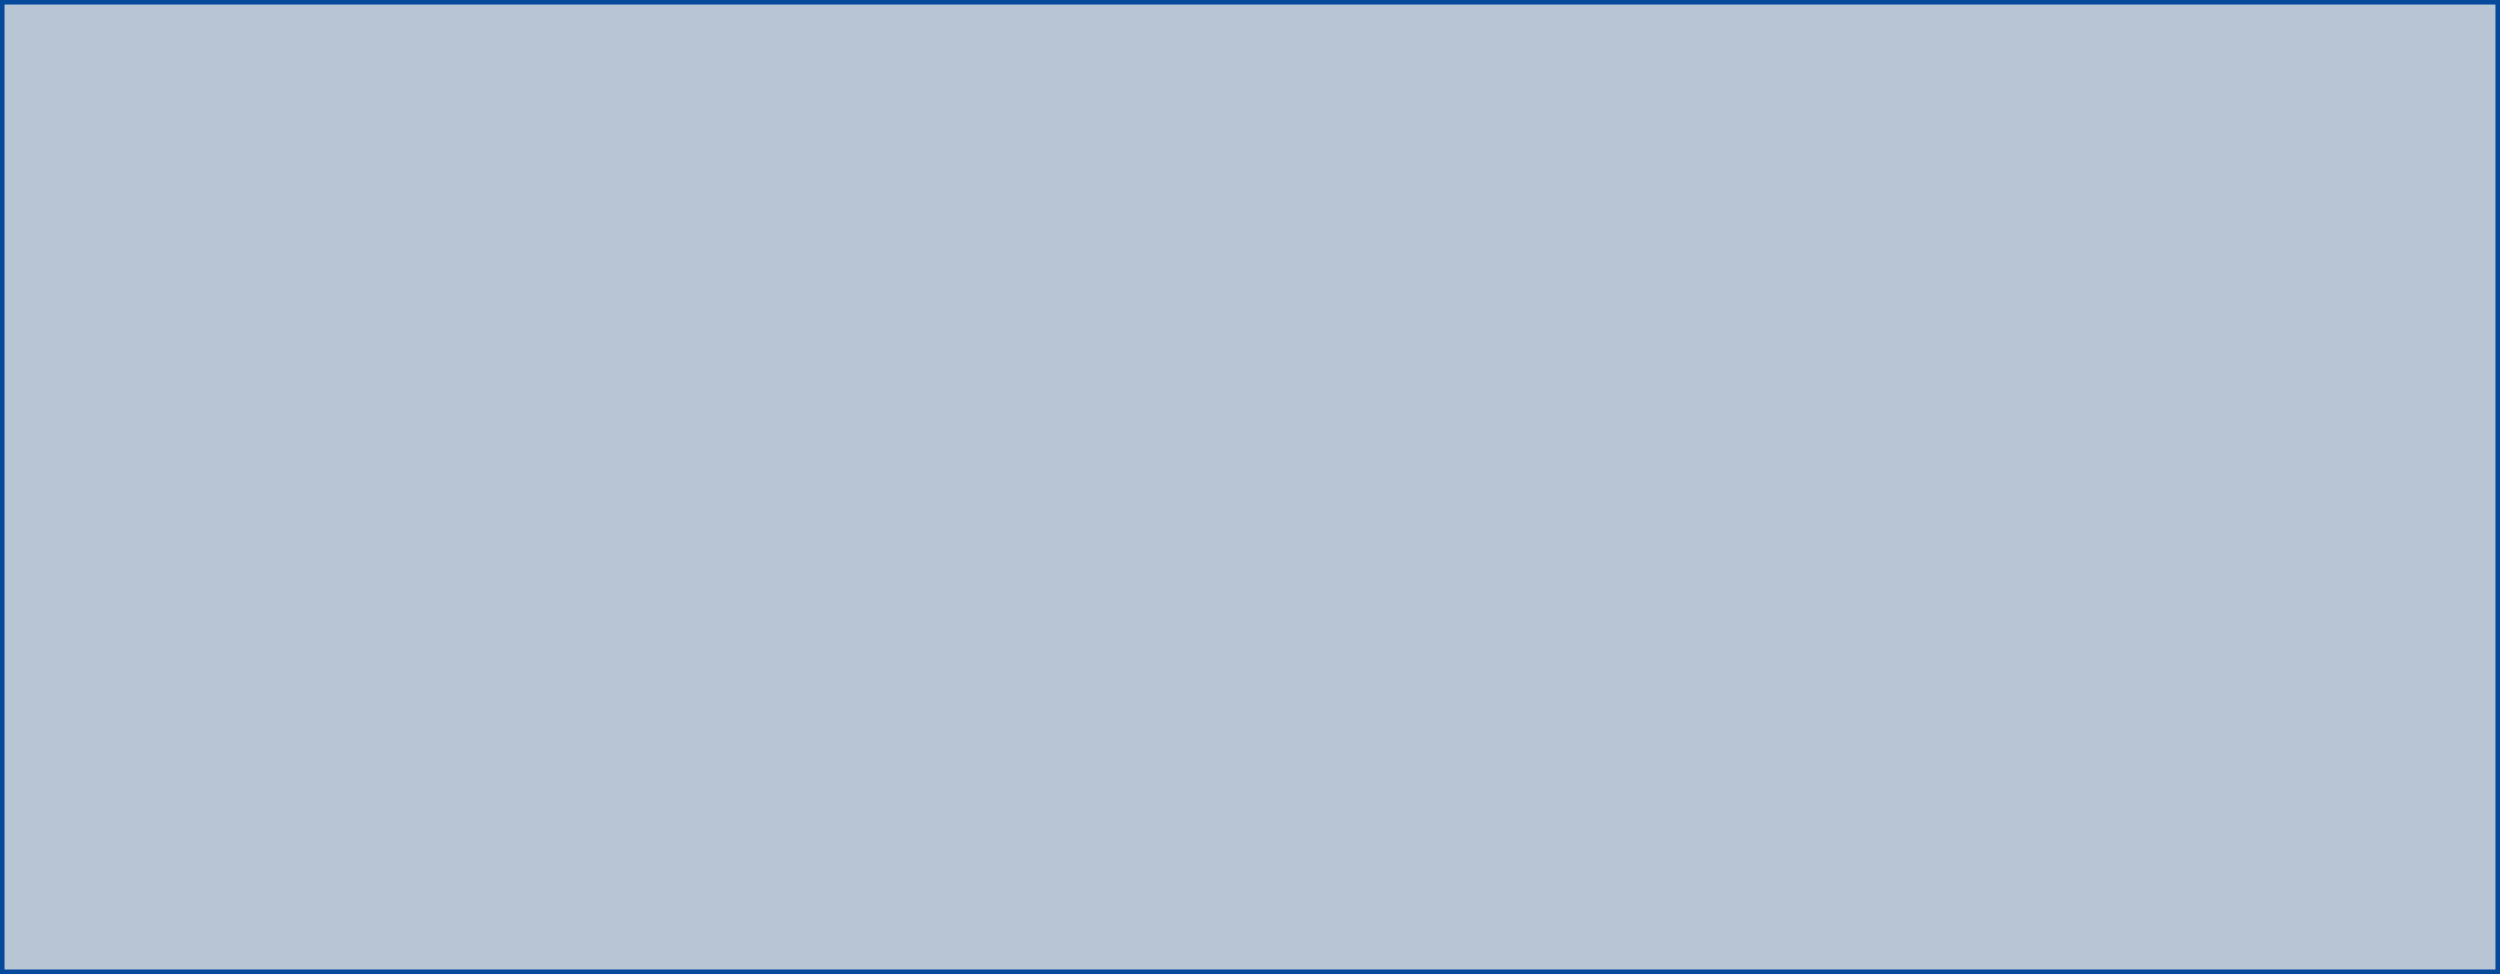
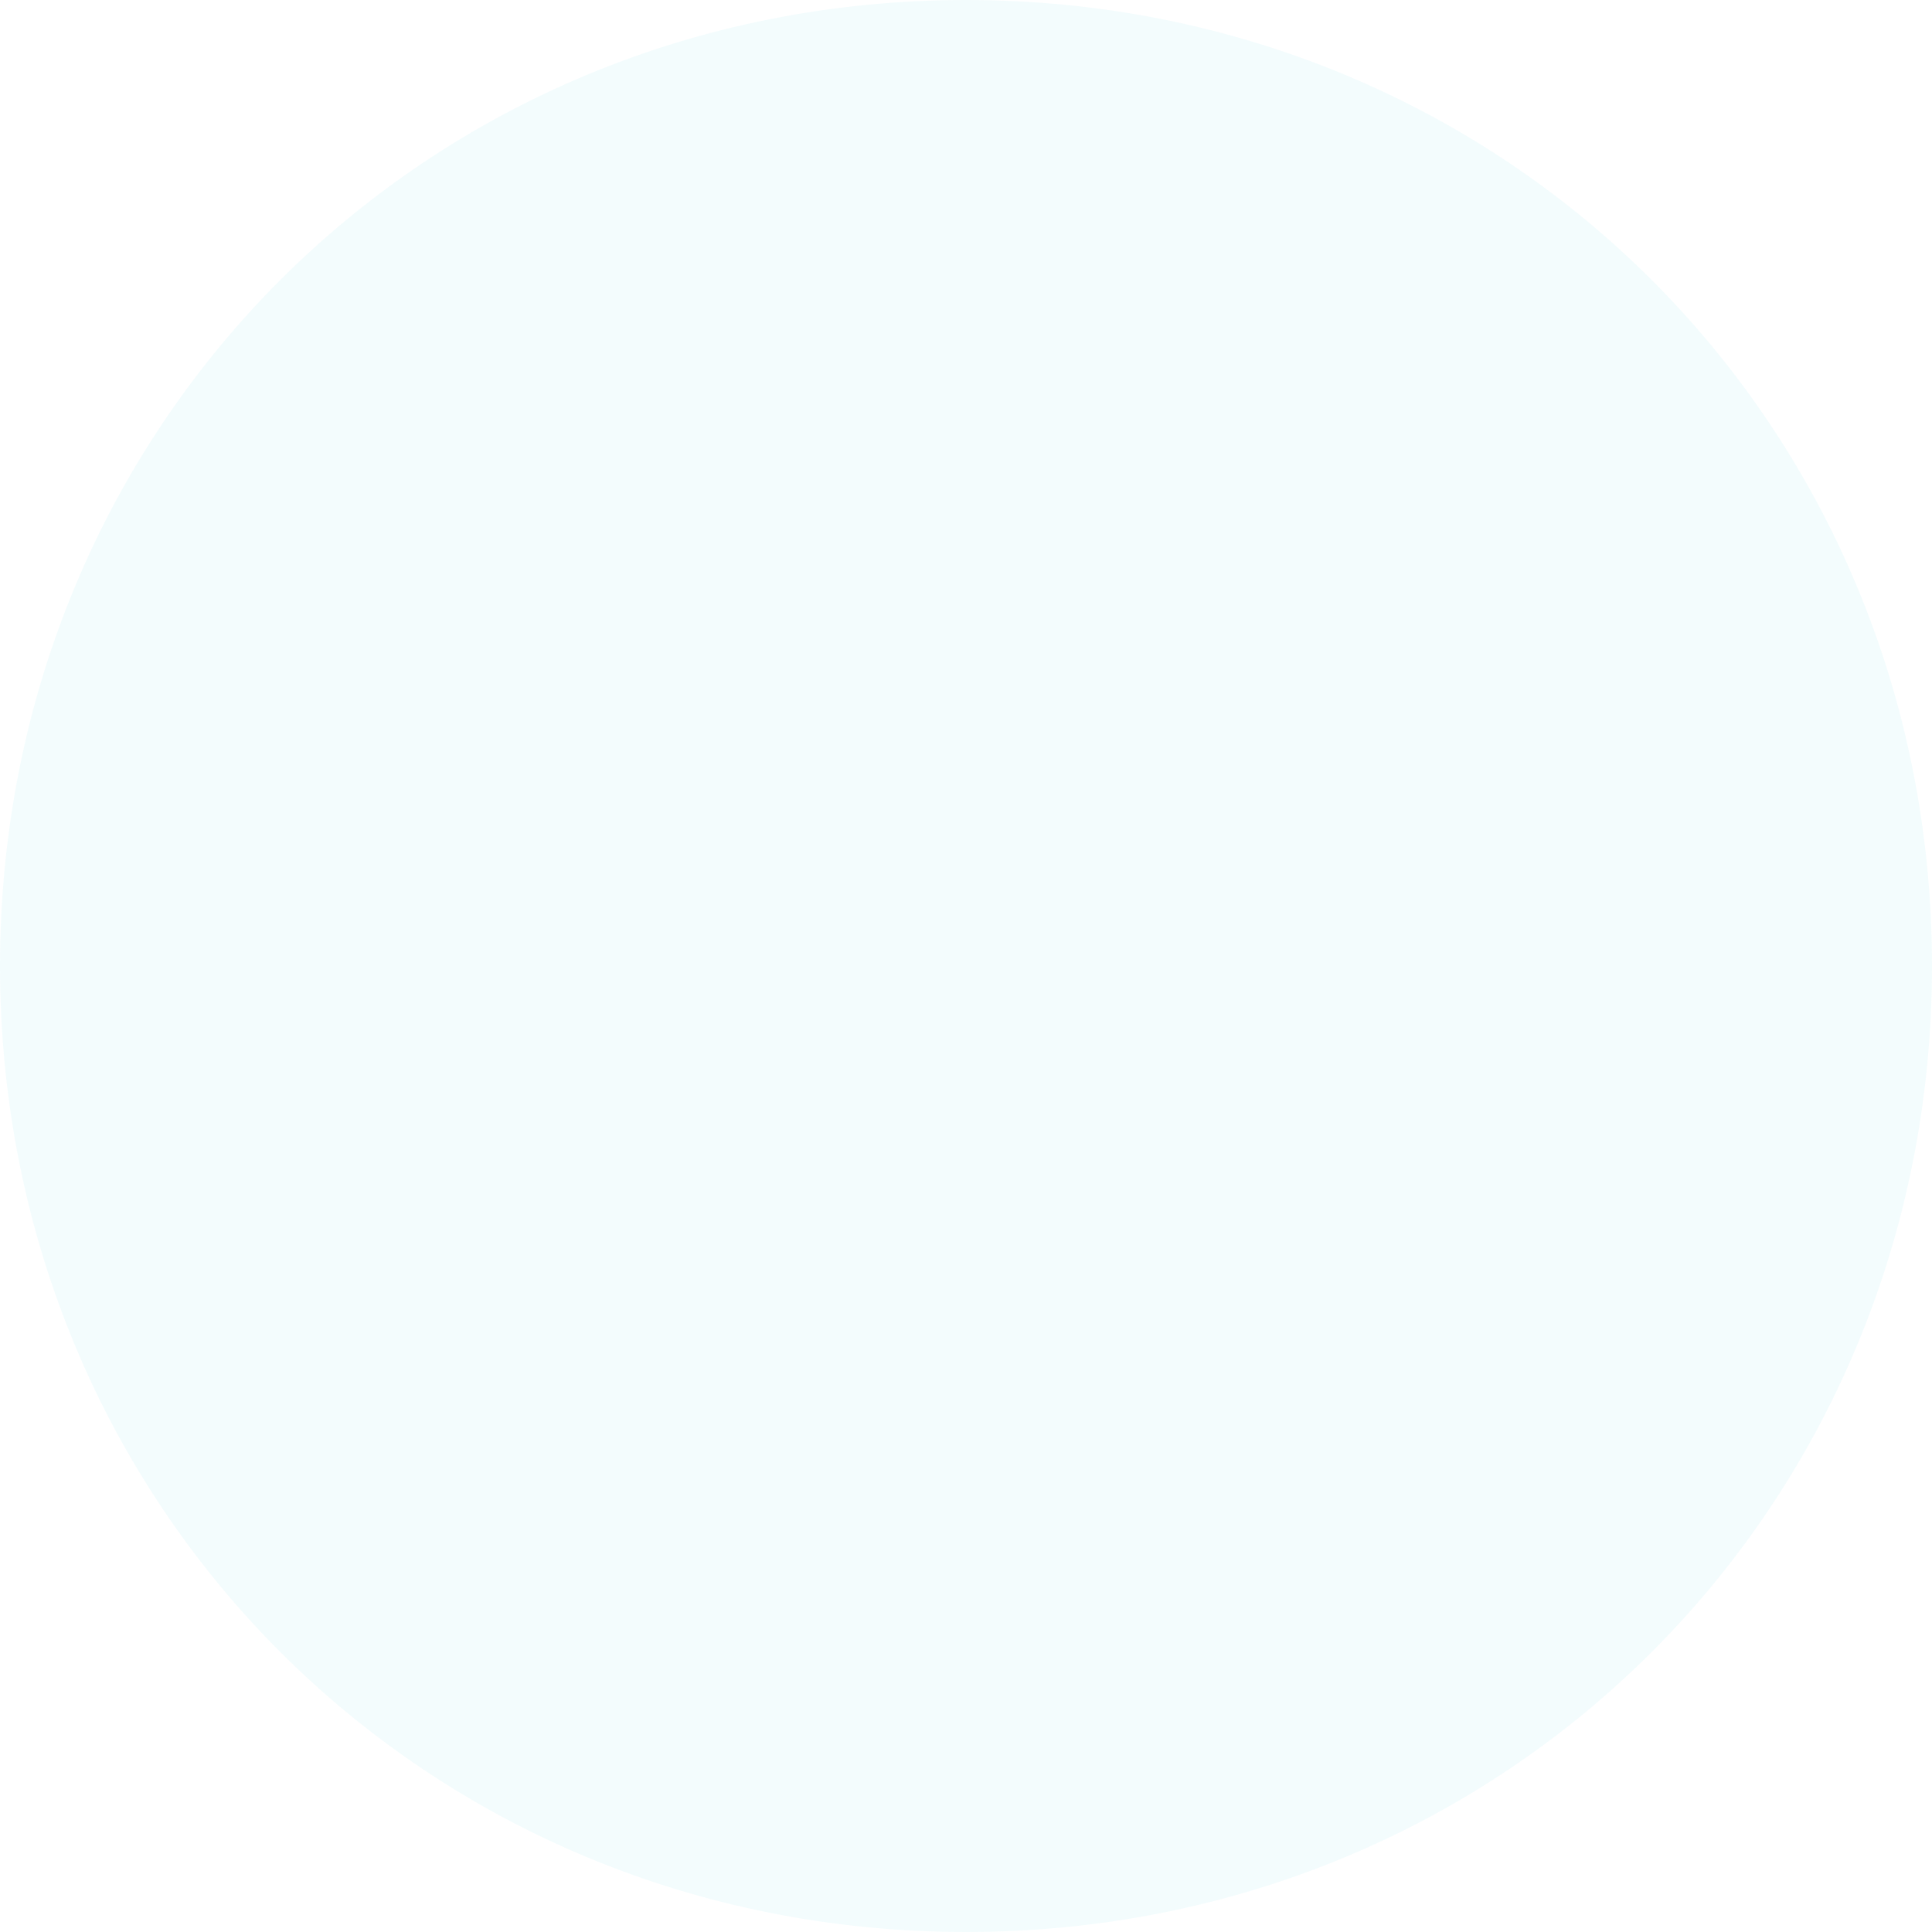
- <svg xmlns="http://www.w3.org/2000/svg" version="1.1" width="539px" height="210px">
-   <g transform="matrix(1 0 0 1 -1370 -464 )">
-     <path d="M 1371 465  L 1908 465  L 1908 673  L 1371 673  L 1371 465  Z " fill-rule="nonzero" fill="#123f73" stroke="none" fill-opacity="0.298" />
-     <path d="M 1370.5 464.5  L 1908.5 464.5  L 1908.5 673.5  L 1370.5 673.5  L 1370.5 464.5  Z " stroke-width="1" stroke="#064a9b" fill="none" stroke-opacity="0.996" />
+ <svg xmlns="http://www.w3.org/2000/svg" version="1.1" width="74px" height="74px">
+   <g transform="matrix(1 0 0 1 -1040 -925 )">
+     <path d="M 1077 925  C 1097.72 925  1114 941.28  1114 962  C 1114 982.72  1097.72 999  1077 999  C 1056.28 999  1040 982.72  1040 962  C 1040 941.28  1056.28 925  1077 925  Z " fill-rule="nonzero" fill="#15c3d7" stroke="none" fill-opacity="0.047" />
  </g>
</svg>
